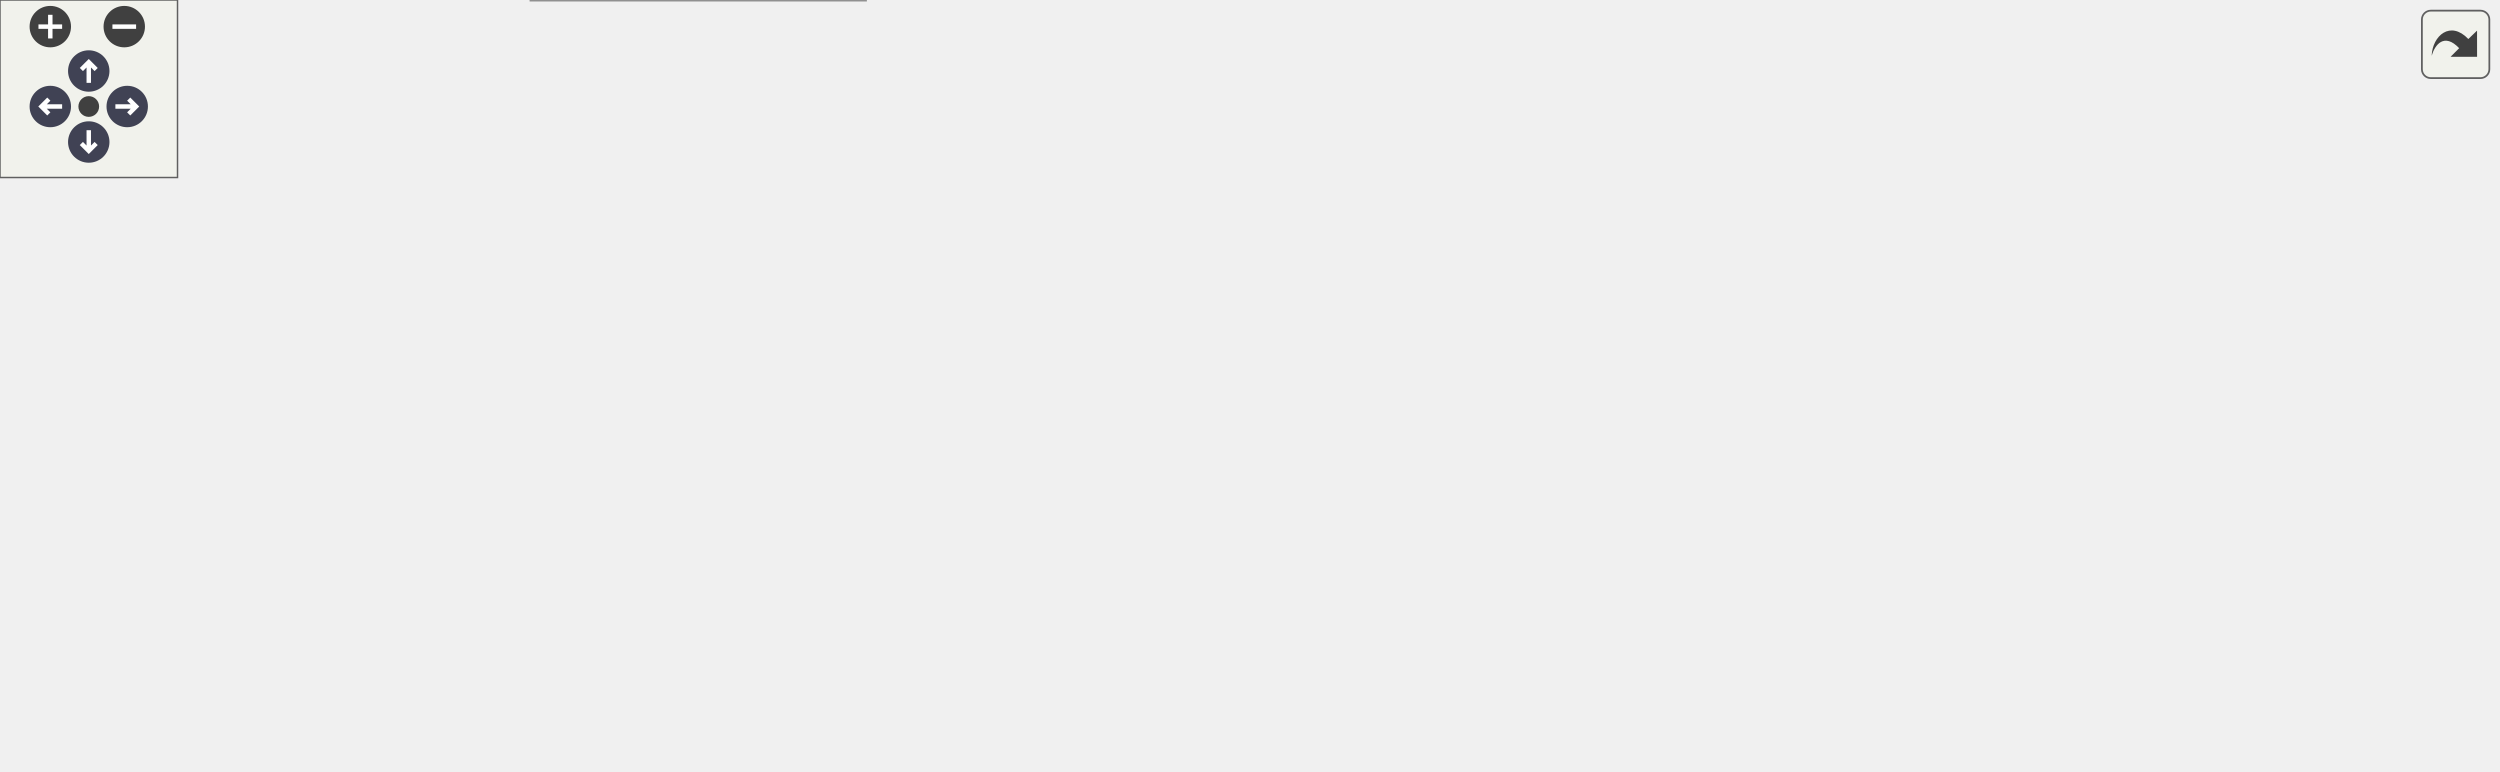
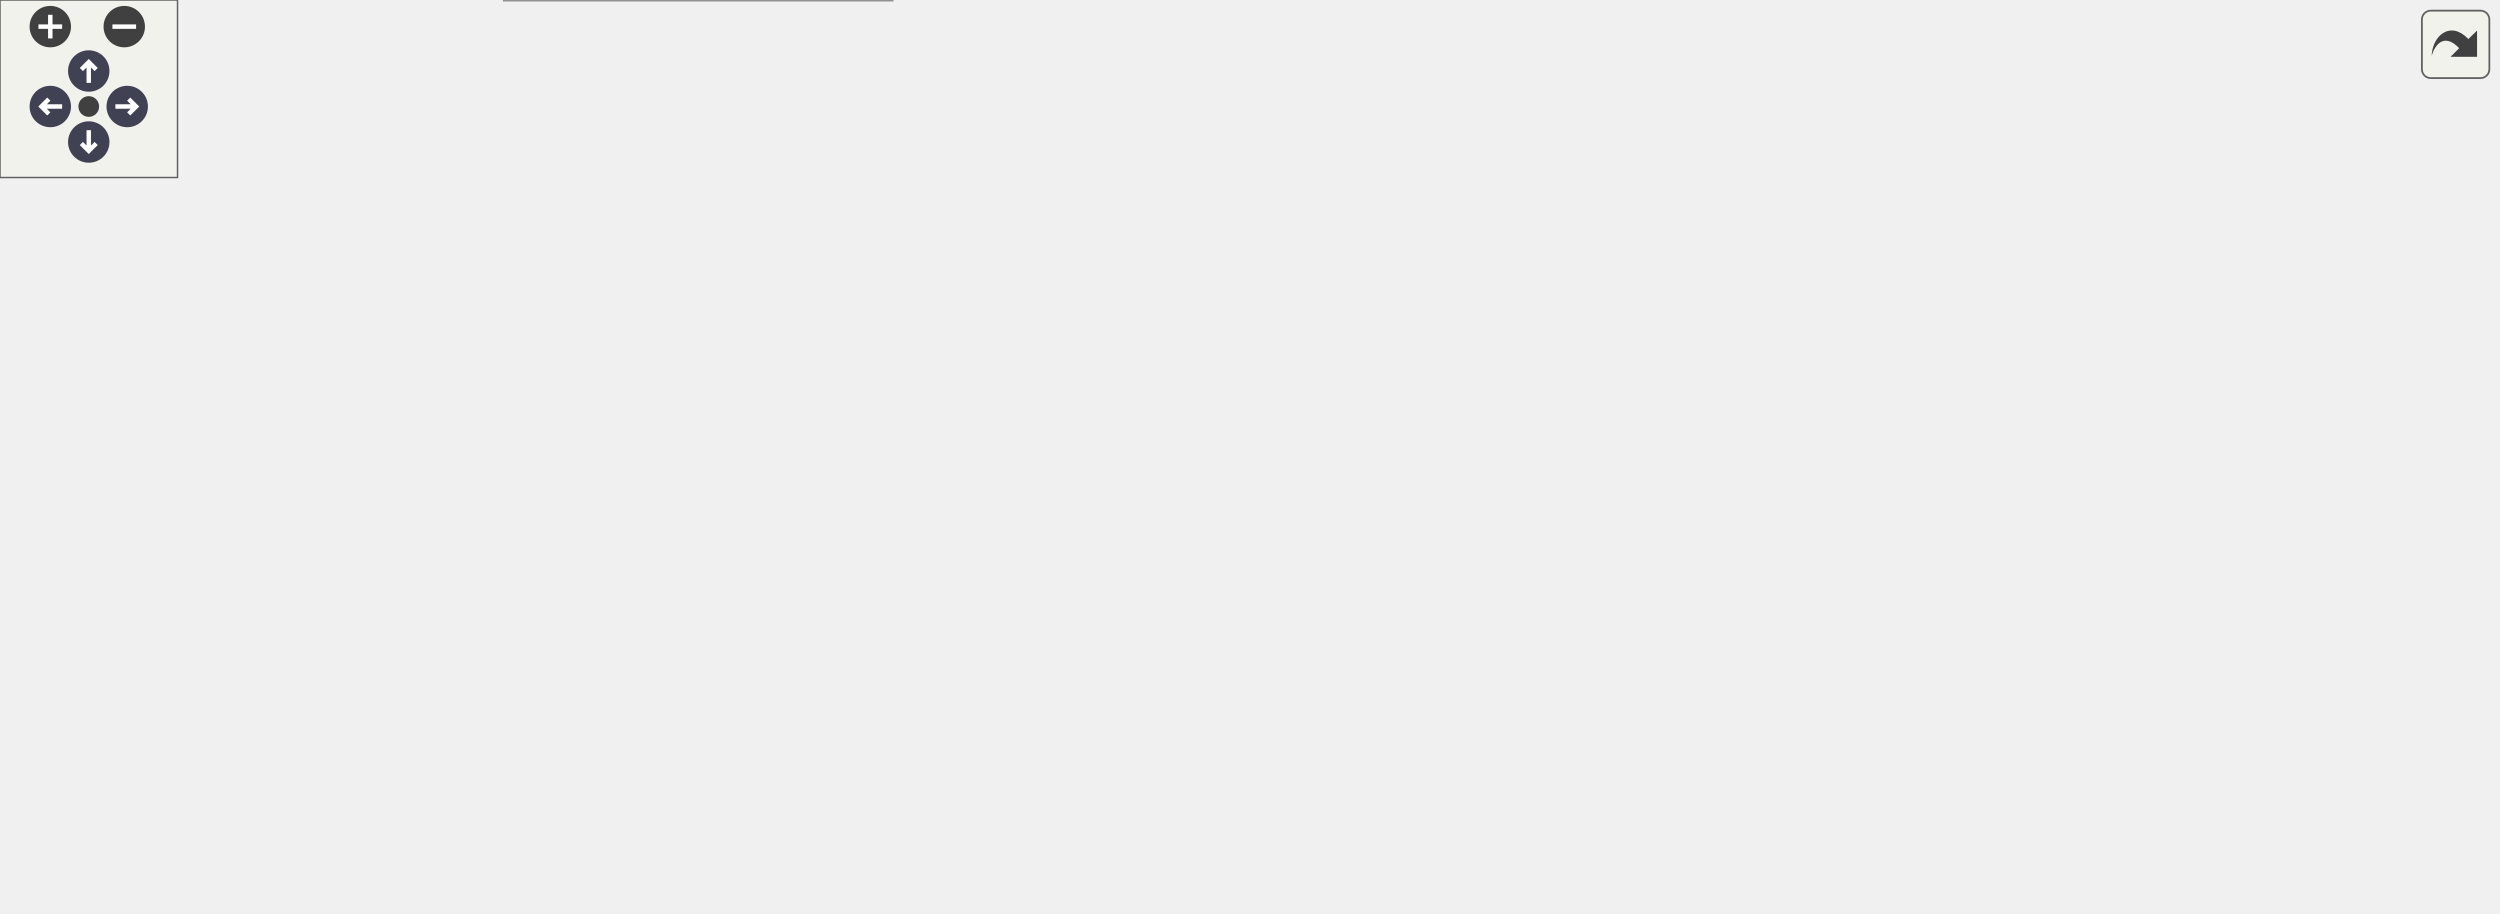
<svg xmlns="http://www.w3.org/2000/svg" xmlns:xlink="http://www.w3.org/1999/xlink" id="main" version="1.1" xml:space="preserve">
  <style type="text/css">
.node, .edge {opacity: 0.7;}
.node.selected, .edge.selected {opacity: 1;}
.edge:hover path { stroke: red; }
.edge:hover polygon { stroke: red; fill: red; }
</style>
  <defs>
    <circle id="rim" cx="0" cy="0" r="7" />
    <circle id="rim2" cx="0" cy="0" r="3.5" />
    <g id="zoomPlus">
      <use xlink:href="#rim" fill="#404040">
        <set attributeName="fill" to="#808080" begin="zoomplus.mouseover" end="zoomplus.mouseout" />
      </use>
      <path d="M-4,0h8M0,-4v8" fill="none" stroke="white" stroke-width="1.5" pointer-events="none" />
    </g>
    <g id="zoomMin">
      <use xlink:href="#rim" fill="#404040">
        <set attributeName="fill" to="#808080" begin="zoomminus.mouseover" end="zoomminus.mouseout" />
      </use>
      <path d="M-4,0h8" fill="none" stroke="white" stroke-width="1.5" pointer-events="none" />
    </g>
    <g id="arrowUp" transform="translate(30 24)">
      <use xlink:href="#rim" />
      <path pointer-events="none" fill="none" stroke="white" stroke-width="1.5" d="M0,-3.0v7 M-2.5,-0.5L0,-3.0L2.5,-0.5" />
    </g>
    <g id="arrowRight" transform="rotate(90) translate(36 -43)">
      <use xlink:href="#rim" />
      <path pointer-events="none" fill="none" stroke="white" stroke-width="1.5" d="M0,-3.0v7 M-2.5,-0.5L0,-3.0L2.5,-0.5" />
    </g>
    <g id="arrowDown" transform="rotate(180) translate(-30 -48)">
      <use xlink:href="#rim" />
      <path pointer-events="none" fill="none" stroke="white" stroke-width="1.5" d="M0,-3.0v7 M-2.5,-0.5L0,-3.0L2.5,-0.5" />
    </g>
    <g id="arrowLeft" transform="rotate(270) translate(-36 17)">
      <use xlink:href="#rim" />
      <path pointer-events="none" fill="none" stroke="white" stroke-width="1.5" d="M0,-3.0v7 M-2.5,-0.5L0,-3.0L2.5,-0.5" />
    </g>
    <g id="resetDef">
      <use xlink:href="#rim2" fill="#404040">
        <set attributeName="fill" to="#808080" begin="reset.mouseover" end="reset.mouseout" />
      </use>
    </g>
  </defs>
  <svg id="graph" class="graph">
    <g id="viewport">
      <g id="Node000001" class="node">
        <g id="a_Node000001">
          <a xlink:title="The goal of this subroutine is to output the grid and conservative variables data files for given tim...">
-             <polygon fill="#999999" stroke="#666666" points="131,-105 0,-105 0,-75 131,-75 131,-105" />
-             <text text-anchor="start" x="8" y="-93" font-family="Helvetica,sans-Serif" font-size="10.00">m_data_output::s_write</text>
-             <text text-anchor="middle" x="65.5" y="-82" font-family="Helvetica,sans-Serif" font-size="10.00">_serial_data_files</text>
+             <polygon fill="#999999" stroke="#666666" points="131,-126 0,-126 0,-96 131,-96 131,-126" />
+             <text text-anchor="start" x="8" y="-114" font-family="Helvetica,sans-Serif" font-size="10.00">m_data_output::s_write</text>
+             <text text-anchor="middle" x="65.5" y="-103" font-family="Helvetica,sans-Serif" font-size="10.00">_serial_data_files</text>
          </a>
        </g>
      </g>
      <g id="Node000002" class="node">
        <g id="a_Node000002">
          <a xlink:href="namespacem__compile__specific.html#a9cf8c029e502931415929734c03f340d" target="_top" xlink:title="Inquires on the existence of a directory.">
-             <polygon fill="white" stroke="#666666" points="292.5,-186 179.5,-186 179.5,-156 292.5,-156 292.5,-186" />
-             <text text-anchor="start" x="187.5" y="-174" font-family="Helvetica,sans-Serif" font-size="10.00">m_compile_specific</text>
-             <text text-anchor="middle" x="236" y="-163" font-family="Helvetica,sans-Serif" font-size="10.00">::my_inquire</text>
+             <polygon fill="white" stroke="#666666" points="292.5,-234 179.5,-234 179.5,-204 292.5,-204 292.5,-234" />
+             <text text-anchor="start" x="187.5" y="-222" font-family="Helvetica,sans-Serif" font-size="10.00">m_compile_specific</text>
+             <text text-anchor="middle" x="236" y="-211" font-family="Helvetica,sans-Serif" font-size="10.00">::my_inquire</text>
          </a>
        </g>
      </g>
      <g id="edge1_Node000001_Node000002" class="edge">
        <g id="a_edge1_Node000001_Node000002">
          <a xlink:title=" ">
-             <path fill="none" stroke="#63b8ff" d="M90.24,-105.05C110.22,-117.33 139.8,-134.61 167,-147 171.02,-148.83 175.22,-150.61 179.48,-152.32" />
-             <polygon fill="#63b8ff" stroke="#63b8ff" points="178.25,-155.6 188.84,-155.95 180.78,-149.08 178.25,-155.6" />
+             <path fill="none" stroke="#63b8ff" d="M81.21,-126.27C99.72,-144.74 133.21,-175.75 167,-195 169.88,-196.64 172.9,-198.2 175.99,-199.68" />
+             <polygon fill="#63b8ff" stroke="#63b8ff" points="174.85,-203 185.41,-203.85 177.69,-196.6 174.85,-203" />
          </a>
        </g>
      </g>
      <g id="Node000003" class="node">
        <g id="a_Node000003">
          <a xlink:href="namespacem__variables__conversion.html#a7d567315b057c0da0cb37f89ef298031" target="_top" xlink:title="The following procedure handles the conversion between the conservative variables and the primitive v...">
-             <polygon fill="white" stroke="#666666" points="305,-137.5 167,-137.5 167,-96.5 305,-96.5 305,-137.5" />
-             <text text-anchor="start" x="175" y="-125.5" font-family="Helvetica,sans-Serif" font-size="10.00">m_variables_conversion</text>
-             <text text-anchor="start" x="175" y="-114.5" font-family="Helvetica,sans-Serif" font-size="10.00">::s_convert_conservative</text>
-             <text text-anchor="middle" x="236" y="-103.5" font-family="Helvetica,sans-Serif" font-size="10.00">_to_primitive_variables</text>
+             <polygon fill="white" stroke="#666666" points="305,-185.5 167,-185.5 167,-144.5 305,-144.5 305,-185.5" />
+             <text text-anchor="start" x="175" y="-173.5" font-family="Helvetica,sans-Serif" font-size="10.00">m_variables_conversion</text>
+             <text text-anchor="start" x="175" y="-162.5" font-family="Helvetica,sans-Serif" font-size="10.00">::s_convert_conservative</text>
+             <text text-anchor="middle" x="236" y="-151.5" font-family="Helvetica,sans-Serif" font-size="10.00">_to_primitive_variables</text>
          </a>
        </g>
      </g>
      <g id="edge2_Node000001_Node000003" class="edge">
        <g id="a_edge2_Node000001_Node000003">
          <a xlink:title=" ">
-             <path fill="none" stroke="#63b8ff" d="M131.16,-100.36C139.57,-101.71 148.25,-103.1 156.85,-104.48" />
-             <polygon fill="#63b8ff" stroke="#63b8ff" points="156.45,-107.96 166.87,-106.08 157.55,-101.05 156.45,-107.96" />
+             <path fill="none" stroke="#63b8ff" d="M113.44,-126.04C128.19,-130.77 144.87,-136.11 161.03,-141.29" />
+             <polygon fill="#63b8ff" stroke="#63b8ff" points="160.41,-144.77 171,-144.49 162.54,-138.1 160.41,-144.77" />
          </a>
        </g>
      </g>
      <g id="Node000010" class="node">
        <g id="a_Node000010">
          <a xlink:href="namespacem__compile__specific.html#aa1b4e12a20e09147a215c3b5018484b0" target="_top" xlink:title="Creates a directory and all its parents if it does not exist.">
-             <polygon fill="white" stroke="#666666" points="292.5,-78 179.5,-78 179.5,-48 292.5,-48 292.5,-78" />
-             <text text-anchor="start" x="187.5" y="-66" font-family="Helvetica,sans-Serif" font-size="10.00">m_compile_specific</text>
-             <text text-anchor="middle" x="236" y="-55" font-family="Helvetica,sans-Serif" font-size="10.00">::s_create_directory</text>
+             <polygon fill="white" stroke="#666666" points="292.5,-126 179.5,-126 179.5,-96 292.5,-96 292.5,-126" />
+             <text text-anchor="start" x="187.5" y="-114" font-family="Helvetica,sans-Serif" font-size="10.00">m_compile_specific</text>
+             <text text-anchor="middle" x="236" y="-103" font-family="Helvetica,sans-Serif" font-size="10.00">::s_create_directory</text>
          </a>
        </g>
      </g>
      <g id="edge10_Node000001_Node000010" class="edge">
        <g id="a_edge10_Node000001_Node000010">
          <a xlink:title=" ">
-             <path fill="none" stroke="#63b8ff" d="M131.16,-79.64C143.69,-77.63 156.82,-75.53 169.37,-73.52" />
-             <polygon fill="#63b8ff" stroke="#63b8ff" points="169.97,-76.96 179.29,-71.93 168.87,-70.05 169.97,-76.96" />
+             <path fill="none" stroke="#63b8ff" d="M131.16,-111C143.56,-111 156.56,-111 169,-111" />
+             <polygon fill="#63b8ff" stroke="#63b8ff" points="169.29,-114.5 179.29,-111 169.29,-107.5 169.29,-114.5" />
          </a>
        </g>
      </g>
      <g id="Node000011" class="node">
        <g id="a_Node000011">
          <a xlink:href="namespacem__compile__specific.html#a60af946dc5a6e9ece1327c7cb756c4a2" target="_top" xlink:title=" ">
-             <polygon fill="white" stroke="#666666" points="292.5,-30 179.5,-30 179.5,0 292.5,0 292.5,-30" />
-             <text text-anchor="start" x="187.5" y="-18" font-family="Helvetica,sans-Serif" font-size="10.00">m_compile_specific</text>
-             <text text-anchor="middle" x="236" y="-7" font-family="Helvetica,sans-Serif" font-size="10.00">::s_delete_directory</text>
+             <polygon fill="white" stroke="#666666" points="292.5,-78 179.5,-78 179.5,-48 292.5,-48 292.5,-78" />
+             <text text-anchor="start" x="187.5" y="-66" font-family="Helvetica,sans-Serif" font-size="10.00">m_compile_specific</text>
+             <text text-anchor="middle" x="236" y="-55" font-family="Helvetica,sans-Serif" font-size="10.00">::s_delete_directory</text>
          </a>
        </g>
      </g>
      <g id="edge11_Node000001_Node000011" class="edge">
        <g id="a_edge11_Node000001_Node000011">
          <a xlink:title=" ">
-             <path fill="none" stroke="#63b8ff" d="M93.77,-74.94C113.73,-64.22 141.64,-49.86 167,-39 171.19,-37.21 175.57,-35.44 179.99,-33.72" />
-             <polygon fill="#63b8ff" stroke="#63b8ff" points="181.57,-36.87 189.69,-30.06 179.1,-30.32 181.57,-36.87" />
+             <path fill="none" stroke="#63b8ff" d="M119.35,-95.94C136.13,-91.16 154.85,-85.83 172.26,-80.87" />
+             <polygon fill="#63b8ff" stroke="#63b8ff" points="173.68,-84.11 182.34,-78 171.76,-77.38 173.68,-84.11" />
+           </a>
+         </g>
+       </g>
+       <g id="Node000012" class="node">
+         <g id="a_Node000012">
+           <a xlink:href="namespacem__data__output.html#a88654d382efaa311752d6d3119f22fa4" target="_top" xlink:title=" ">
+             <polygon fill="white" stroke="#666666" points="301.5,-30 170.5,-30 170.5,0 301.5,0 301.5,-30" />
+             <text text-anchor="start" x="178.5" y="-18" font-family="Helvetica,sans-Serif" font-size="10.00">m_data_output::s_write</text>
+             <text text-anchor="middle" x="236" y="-7" font-family="Helvetica,sans-Serif" font-size="10.00">_serial_ib_data</text>
+           </a>
+         </g>
+       </g>
+       <g id="edge12_Node000001_Node000012" class="edge">
+         <g id="a_edge12_Node000001_Node000012">
+           <a xlink:title=" ">
+             <path fill="none" stroke="#63b8ff" d="M84.37,-95.8C103.72,-79.94 135.98,-55.17 167,-39 170.3,-37.28 173.76,-35.63 177.28,-34.07" />
+             <polygon fill="#63b8ff" stroke="#63b8ff" points="178.84,-37.21 186.72,-30.12 176.15,-30.75 178.84,-37.21" />
          </a>
        </g>
      </g>
      <g id="Node000004" class="node">
        <g id="a_Node000004">
          <a xlink:href="namespacem__variables__conversion.html#a58c19a9ba2767016cd7c916cd52b8d0e" target="_top" xlink:title="This procedure conditionally calculates the appropriate pressure.">
-             <polygon fill="white" stroke="#666666" points="476,-200 341,-200 341,-170 476,-170 476,-200" />
-             <text text-anchor="start" x="349" y="-188" font-family="Helvetica,sans-Serif" font-size="10.00">m_variables_conversion</text>
-             <text text-anchor="middle" x="408.5" y="-177" font-family="Helvetica,sans-Serif" font-size="10.00">::s_compute_pressure</text>
+             <polygon fill="white" stroke="#666666" points="476,-248 341,-248 341,-218 476,-218 476,-248" />
+             <text text-anchor="start" x="349" y="-236" font-family="Helvetica,sans-Serif" font-size="10.00">m_variables_conversion</text>
+             <text text-anchor="middle" x="408.5" y="-225" font-family="Helvetica,sans-Serif" font-size="10.00">::s_compute_pressure</text>
          </a>
        </g>
      </g>
      <g id="edge3_Node000003_Node000004" class="edge">
        <g id="a_edge3_Node000003_Node000004">
          <a xlink:title=" ">
-             <path fill="none" stroke="#63b8ff" d="M288.62,-137.59C311.41,-146.68 338.03,-157.29 360.29,-166.17" />
-             <polygon fill="#63b8ff" stroke="#63b8ff" points="359.28,-169.54 369.86,-169.99 361.87,-163.03 359.28,-169.54" />
+             <path fill="none" stroke="#63b8ff" d="M288.62,-185.59C311.41,-194.68 338.03,-205.29 360.29,-214.17" />
+             <polygon fill="#63b8ff" stroke="#63b8ff" points="359.28,-217.54 369.86,-217.99 361.87,-211.03 359.28,-217.54" />
          </a>
        </g>
      </g>
      <g id="Node000005" class="node">
        <g id="a_Node000005">
          <a xlink:href="namespacem__variables__conversion.html#a21906a4c29bbb1187212feb969c00502" target="_top" xlink:title="This subroutine computes partial densities and volume fractions.">
-             <polygon fill="white" stroke="#666666" points="844,-103 683,-103 683,-73 844,-73 844,-103" />
-             <text text-anchor="start" x="691" y="-91" font-family="Helvetica,sans-Serif" font-size="10.00">m_variables_conversion</text>
-             <text text-anchor="middle" x="763.5" y="-80" font-family="Helvetica,sans-Serif" font-size="10.00">::s_compute_species_fraction</text>
+             <polygon fill="white" stroke="#666666" points="844,-151 683,-151 683,-121 844,-121 844,-151" />
+             <text text-anchor="start" x="691" y="-139" font-family="Helvetica,sans-Serif" font-size="10.00">m_variables_conversion</text>
+             <text text-anchor="middle" x="763.5" y="-128" font-family="Helvetica,sans-Serif" font-size="10.00">::s_compute_species_fraction</text>
          </a>
        </g>
      </g>
      <g id="edge4_Node000003_Node000005" class="edge">
        <g id="a_edge4_Node000003_Node000005">
          <a xlink:title=" ">
-             <path fill="none" stroke="#63b8ff" d="M305.25,-124.25C386.97,-131.46 527.75,-139.19 647,-122 668.87,-118.85 692.37,-112.5 712.43,-106.14" />
-             <polygon fill="#63b8ff" stroke="#63b8ff" points="713.55,-109.45 721.97,-103.03 711.38,-102.8 713.55,-109.45" />
+             <path fill="none" stroke="#63b8ff" d="M305.25,-172.25C386.97,-179.46 527.75,-187.19 647,-170 668.87,-166.85 692.37,-160.5 712.43,-154.14" />
+             <polygon fill="#63b8ff" stroke="#63b8ff" points="713.55,-157.45 721.97,-151.03 711.38,-150.8 713.55,-157.45" />
          </a>
        </g>
      </g>
      <g id="Node000006" class="node">
        <g id="a_Node000006">
          <a xlink:href="namespacem__variables__conversion.html#af1bda14464459b0fd9448dd8885741c7" target="_top" xlink:title=" ">
-             <polygon fill="white" stroke="#666666" points="476,-113.5 341,-113.5 341,-72.5 476,-72.5 476,-113.5" />
-             <text text-anchor="start" x="349" y="-101.5" font-family="Helvetica,sans-Serif" font-size="10.00">m_variables_conversion</text>
-             <text text-anchor="start" x="349" y="-90.5" font-family="Helvetica,sans-Serif" font-size="10.00">::s_convert_species_to</text>
-             <text text-anchor="middle" x="408.5" y="-79.5" font-family="Helvetica,sans-Serif" font-size="10.00">_mixture_variables_acc</text>
+             <polygon fill="white" stroke="#666666" points="476,-161.5 341,-161.5 341,-120.5 476,-120.5 476,-161.5" />
+             <text text-anchor="start" x="349" y="-149.5" font-family="Helvetica,sans-Serif" font-size="10.00">m_variables_conversion</text>
+             <text text-anchor="start" x="349" y="-138.5" font-family="Helvetica,sans-Serif" font-size="10.00">::s_convert_species_to</text>
+             <text text-anchor="middle" x="408.5" y="-127.5" font-family="Helvetica,sans-Serif" font-size="10.00">_mixture_variables_acc</text>
          </a>
        </g>
      </g>
      <g id="edge5_Node000003_Node000006" class="edge">
        <g id="a_edge5_Node000003_Node000006">
          <a xlink:title=" ">
-             <path fill="none" stroke="#63b8ff" d="M305.37,-107.38C313.76,-106.2 322.37,-104.98 330.88,-103.79" />
-             <polygon fill="#63b8ff" stroke="#63b8ff" points="331.37,-107.25 340.78,-102.39 330.39,-100.32 331.37,-107.25" />
+             <path fill="none" stroke="#63b8ff" d="M305.37,-155.38C313.76,-154.2 322.37,-152.98 330.88,-151.79" />
+             <polygon fill="#63b8ff" stroke="#63b8ff" points="331.37,-155.25 340.78,-150.39 330.39,-148.32 331.37,-155.25" />
          </a>
        </g>
      </g>
      <g id="Node000007" class="node">
        <g id="a_Node000007">
          <a xlink:href="namespacem__variables__conversion.html#ad79dc943a9108e838d80bb2b264fba8e" target="_top" xlink:title="Dispatch to the s_convert_mixture_to_mixture_variables and s_convert_species_to_mixture_variables sub...">
-             <polygon fill="white" stroke="#666666" points="476,-54.5 341,-54.5 341,-13.5 476,-13.5 476,-54.5" />
-             <text text-anchor="start" x="349" y="-42.5" font-family="Helvetica,sans-Serif" font-size="10.00">m_variables_conversion</text>
-             <text text-anchor="start" x="349" y="-31.5" font-family="Helvetica,sans-Serif" font-size="10.00">::s_convert_to_mixture</text>
-             <text text-anchor="middle" x="408.5" y="-20.5" font-family="Helvetica,sans-Serif" font-size="10.00">_variables</text>
+             <polygon fill="white" stroke="#666666" points="476,-102.5 341,-102.5 341,-61.5 476,-61.5 476,-102.5" />
+             <text text-anchor="start" x="349" y="-90.5" font-family="Helvetica,sans-Serif" font-size="10.00">m_variables_conversion</text>
+             <text text-anchor="start" x="349" y="-79.5" font-family="Helvetica,sans-Serif" font-size="10.00">::s_convert_to_mixture</text>
+             <text text-anchor="middle" x="408.5" y="-68.5" font-family="Helvetica,sans-Serif" font-size="10.00">_variables</text>
          </a>
        </g>
      </g>
      <g id="edge6_Node000003_Node000007" class="edge">
        <g id="a_edge6_Node000003_Node000007">
          <a xlink:title=" ">
-             <path fill="none" stroke="#63b8ff" d="M286.52,-96.36C292.82,-93.38 299.12,-90.23 305,-87 321.86,-77.75 324.12,-72.21 341,-63 343.49,-61.64 346.05,-60.3 348.66,-58.98" />
-             <polygon fill="#63b8ff" stroke="#63b8ff" points="350.2,-62.12 357.65,-54.59 347.13,-55.83 350.2,-62.12" />
+             <path fill="none" stroke="#63b8ff" d="M286.52,-144.36C292.82,-141.38 299.12,-138.23 305,-135 321.86,-125.75 324.12,-120.21 341,-111 343.49,-109.64 346.05,-108.3 348.66,-106.98" />
+             <polygon fill="#63b8ff" stroke="#63b8ff" points="350.2,-110.12 357.65,-102.59 347.13,-103.83 350.2,-110.12" />
          </a>
        </g>
      </g>
      <g id="Node000008" class="node">
        <g id="a_Node000008">
          <a xlink:href="namespacem__variables__conversion.html#a8b30b668d9de48d0bf0d53fa56116847" target="_top" xlink:title="This subroutine is designed for the gamma/pi_inf model and provided a set of either conservative or p...">
-             <polygon fill="white" stroke="#666666" points="647,-113.5 512,-113.5 512,-72.5 647,-72.5 647,-113.5" />
-             <text text-anchor="start" x="520" y="-101.5" font-family="Helvetica,sans-Serif" font-size="10.00">m_variables_conversion</text>
-             <text text-anchor="start" x="520" y="-90.5" font-family="Helvetica,sans-Serif" font-size="10.00">::s_convert_mixture_to</text>
-             <text text-anchor="middle" x="579.5" y="-79.5" font-family="Helvetica,sans-Serif" font-size="10.00">_mixture_variables</text>
+             <polygon fill="white" stroke="#666666" points="647,-161.5 512,-161.5 512,-120.5 647,-120.5 647,-161.5" />
+             <text text-anchor="start" x="520" y="-149.5" font-family="Helvetica,sans-Serif" font-size="10.00">m_variables_conversion</text>
+             <text text-anchor="start" x="520" y="-138.5" font-family="Helvetica,sans-Serif" font-size="10.00">::s_convert_mixture_to</text>
+             <text text-anchor="middle" x="579.5" y="-127.5" font-family="Helvetica,sans-Serif" font-size="10.00">_mixture_variables</text>
          </a>
        </g>
      </g>
      <g id="edge7_Node000007_Node000008" class="edge">
        <g id="a_edge7_Node000007_Node000008">
          <a xlink:title=" ">
-             <path fill="none" stroke="#63b8ff" d="M468.61,-54.64C481.94,-59.29 496.19,-64.27 509.87,-69.04" />
-             <polygon fill="#63b8ff" stroke="#63b8ff" points="509.12,-72.48 519.71,-72.48 511.42,-65.88 509.12,-72.48" />
+             <path fill="none" stroke="#63b8ff" d="M468.61,-102.64C481.94,-107.29 496.19,-112.27 509.87,-117.04" />
+             <polygon fill="#63b8ff" stroke="#63b8ff" points="509.12,-120.48 519.71,-120.48 511.42,-113.88 509.12,-120.48" />
          </a>
        </g>
      </g>
      <g id="Node000009" class="node">
        <g id="a_Node000009">
          <a xlink:href="namespacem__variables__conversion.html#a7f3bffa0ba13432f79f095a78fcf6e5a" target="_top" xlink:title="This subroutine is designed for the volume fraction model and provided a set of either conservative o...">
-             <polygon fill="white" stroke="#666666" points="647,-54.5 512,-54.5 512,-13.5 647,-13.5 647,-54.5" />
-             <text text-anchor="start" x="520" y="-42.5" font-family="Helvetica,sans-Serif" font-size="10.00">m_variables_conversion</text>
-             <text text-anchor="start" x="520" y="-31.5" font-family="Helvetica,sans-Serif" font-size="10.00">::s_convert_species_to</text>
-             <text text-anchor="middle" x="579.5" y="-20.5" font-family="Helvetica,sans-Serif" font-size="10.00">_mixture_variables</text>
+             <polygon fill="white" stroke="#666666" points="647,-102.5 512,-102.5 512,-61.5 647,-61.5 647,-102.5" />
+             <text text-anchor="start" x="520" y="-90.5" font-family="Helvetica,sans-Serif" font-size="10.00">m_variables_conversion</text>
+             <text text-anchor="start" x="520" y="-79.5" font-family="Helvetica,sans-Serif" font-size="10.00">::s_convert_species_to</text>
+             <text text-anchor="middle" x="579.5" y="-68.5" font-family="Helvetica,sans-Serif" font-size="10.00">_mixture_variables</text>
          </a>
        </g>
      </g>
      <g id="edge8_Node000007_Node000009" class="edge">
        <g id="a_edge8_Node000007_Node000009">
          <a xlink:title=" ">
-             <path fill="none" stroke="#63b8ff" d="M476.29,-34C484.62,-34 493.19,-34 501.66,-34" />
-             <polygon fill="#63b8ff" stroke="#63b8ff" points="501.92,-37.5 511.92,-34 501.92,-30.5 501.92,-37.5" />
+             <path fill="none" stroke="#63b8ff" d="M476.29,-82C484.62,-82 493.19,-82 501.66,-82" />
+             <polygon fill="#63b8ff" stroke="#63b8ff" points="501.92,-85.5 511.92,-82 501.92,-78.5 501.92,-85.5" />
          </a>
        </g>
      </g>
      <g id="edge9_Node000009_Node000005" class="edge">
        <g id="a_edge9_Node000009_Node000005">
          <a xlink:title=" ">
-             <path fill="none" stroke="#63b8ff" d="M647.24,-53.8C665.05,-59.09 684.19,-64.77 701.67,-69.95" />
-             <polygon fill="#63b8ff" stroke="#63b8ff" points="701.16,-73.45 711.74,-72.94 703.15,-66.74 701.16,-73.45" />
+             <path fill="none" stroke="#63b8ff" d="M647.24,-101.8C665.05,-107.09 684.19,-112.77 701.67,-117.95" />
+             <polygon fill="#63b8ff" stroke="#63b8ff" points="701.16,-121.45 711.74,-120.94 703.15,-114.74 701.16,-121.45" />
          </a>
        </g>
      </g>
    </g>
  </svg>
  <g id="navigator" transform="translate(0 0)" fill="#404254">
    <rect fill="#f2f5e9" fill-opacity="0.5" stroke="#606060" stroke-width=".5" x="0" y="0" width="60" height="60" />
    <use id="zoomplus" xlink:href="#zoomPlus" x="17" y="9" />
    <use id="zoomminus" xlink:href="#zoomMin" x="42" y="9" />
    <use id="reset" xlink:href="#resetDef" x="30" y="36" />
    <use id="arrowup" xlink:href="#arrowUp" x="0" y="0" />
    <use id="arrowright" xlink:href="#arrowRight" x="0" y="0" />
    <use id="arrowdown" xlink:href="#arrowDown" x="0" y="0" />
    <use id="arrowleft" xlink:href="#arrowLeft" x="0" y="0" />
  </g>
  <svg viewBox="0 0 15 15" width="100%" height="30px" preserveAspectRatio="xMaxYMin meet">
    <g id="arrow_out" transform="scale(0.3 0.3)">
      <a xlink:href="namespacem__data__output_aa24a29afef33c331f912d6d57dbbc5fd_cgraph_org.svg" target="_base">
        <rect id="button" ry="5" rx="5" y="6" x="6" height="38" width="38" fill="#f2f5e9" fill-opacity="0.5" stroke="#606060" stroke-width="1.0" />
        <path id="arrow" d="M 11.5,31.437 C 11.94,20.098 22.043,11.323 32.159,21.979 L 37.069,17.246 C 37.069,17.246 37.088,32 37.088,32 L 22.16,31.978 C 22.16,31.978 26.998,27.14 26.998,27.14 C 18.529,18.264 13.292,25.23 11.5,31.437 z" style="fill:#404040;" />
      </a>
    </g>
  </svg>
  <style type="text/css">

[data-mouse-over-selected='false'] { opacity: 0.7; }
[data-mouse-over-selected='true']  { opacity: 1.0; }

</style>
</svg>
